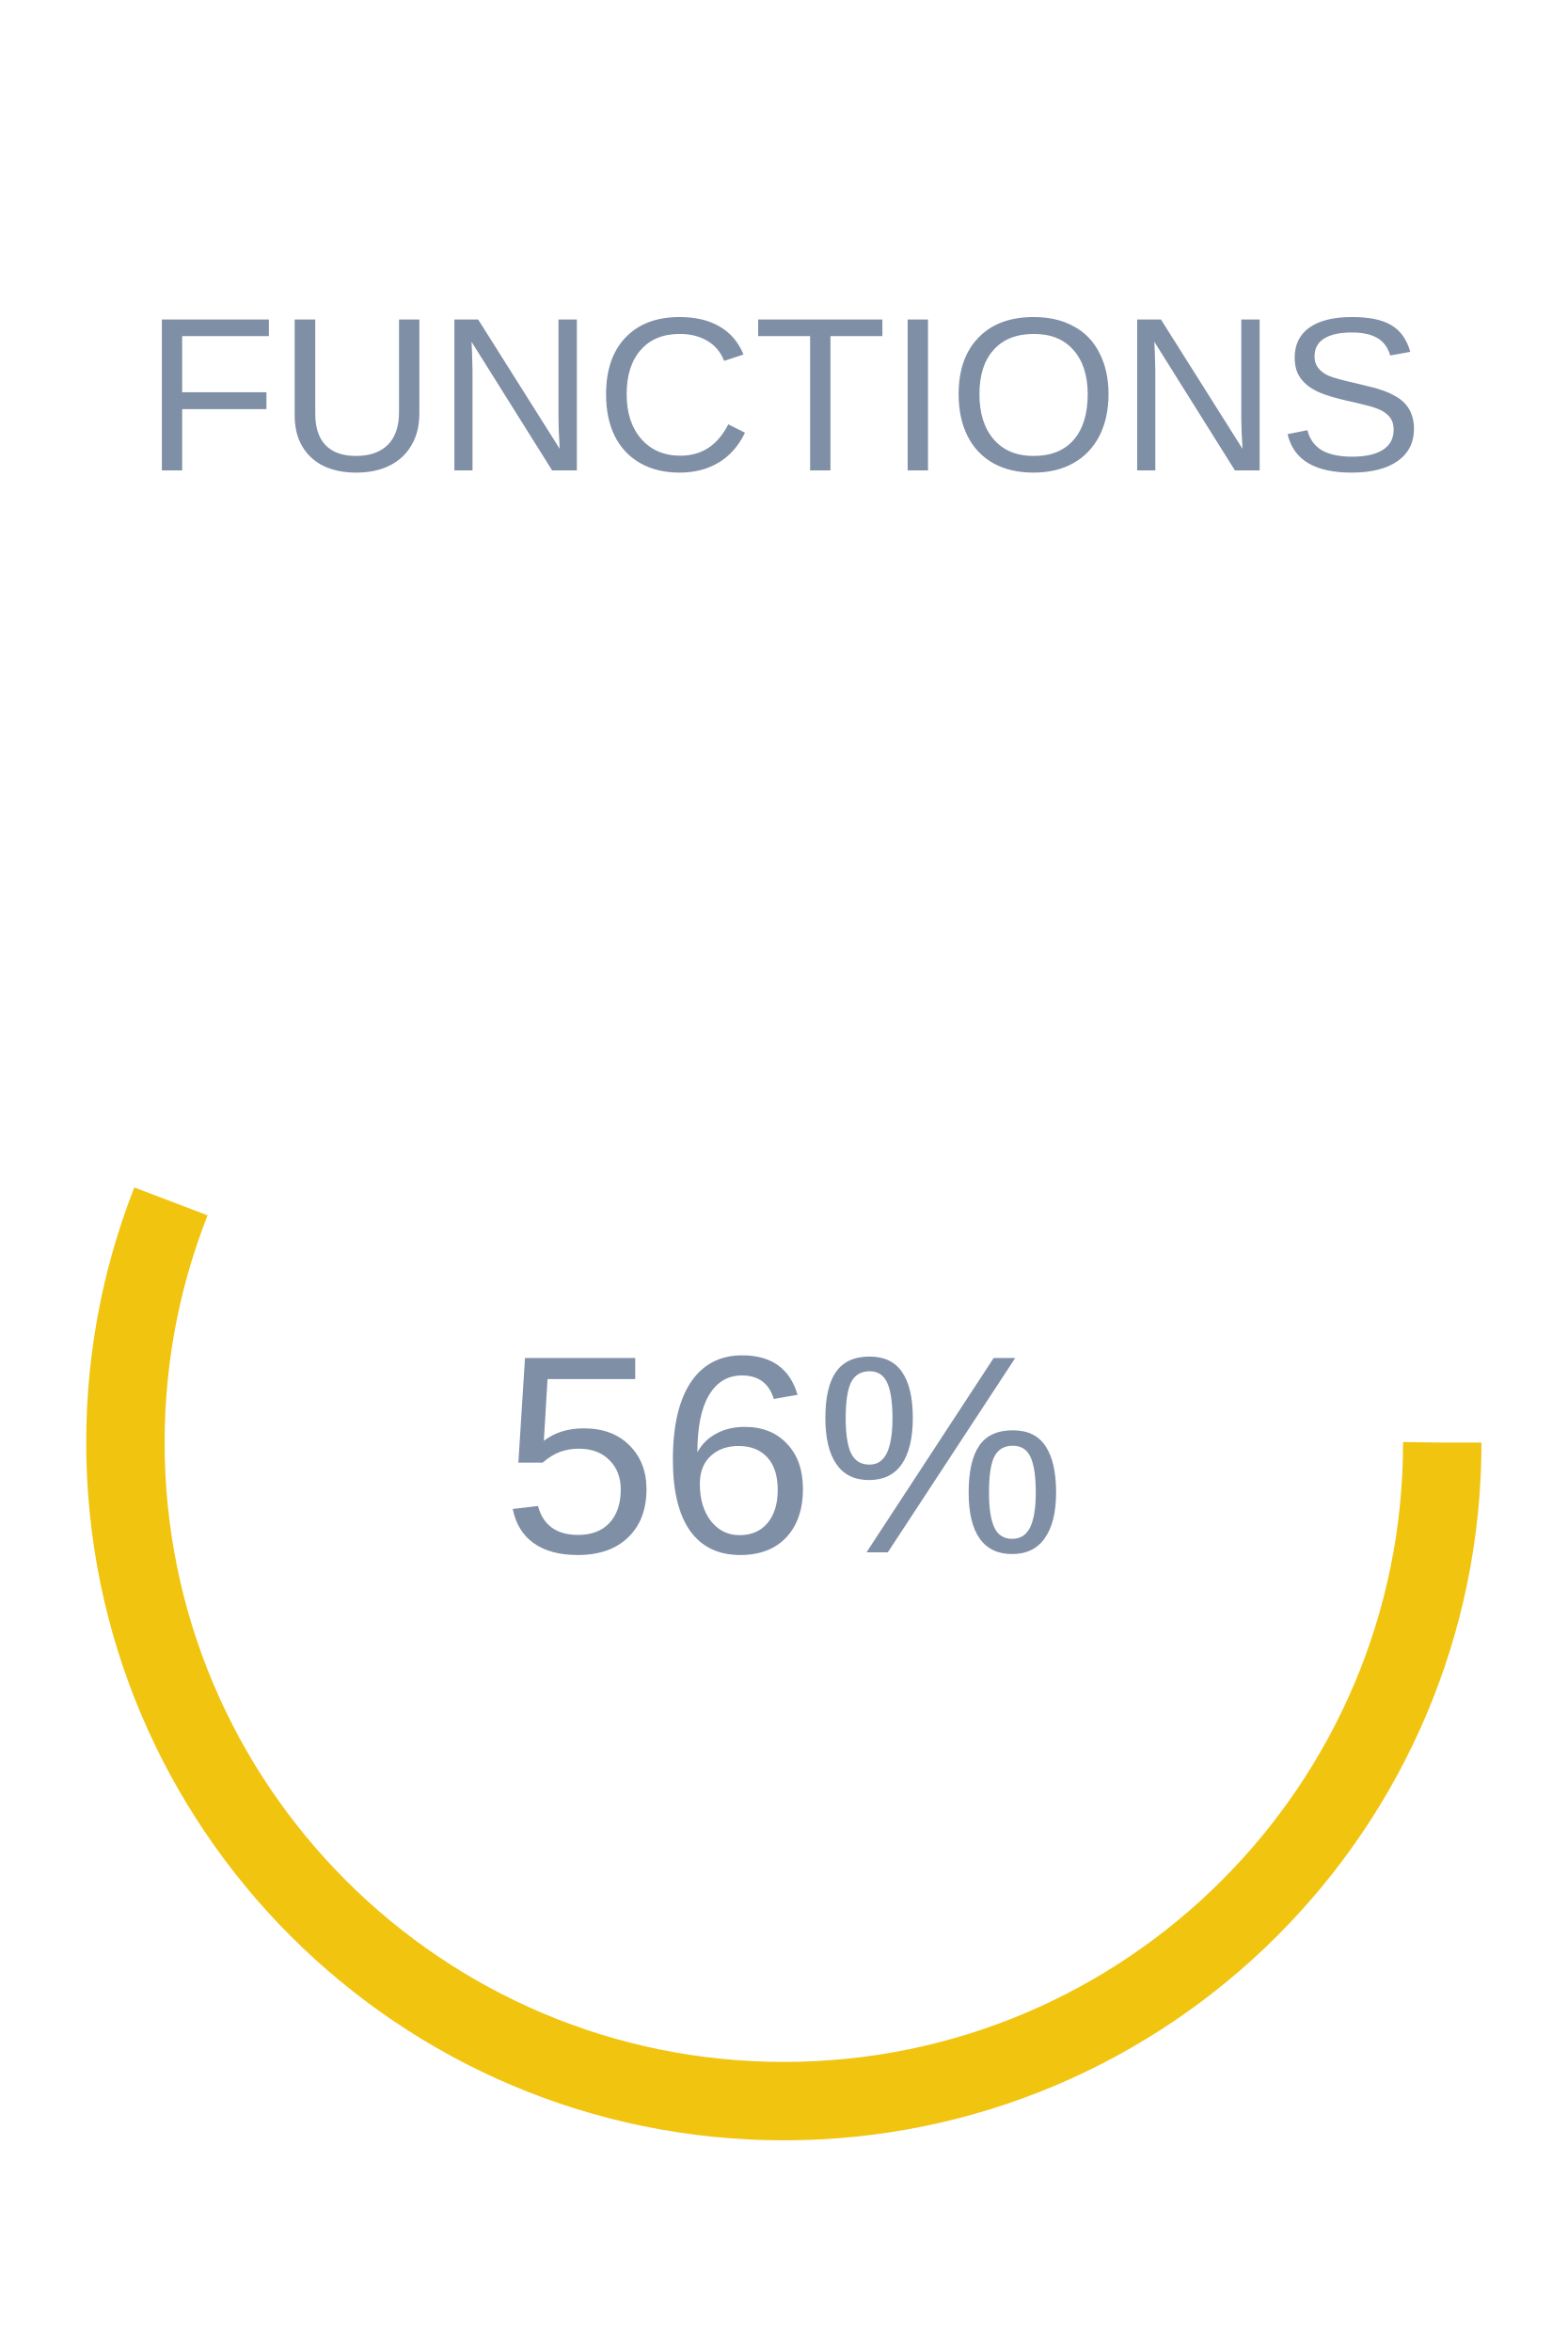
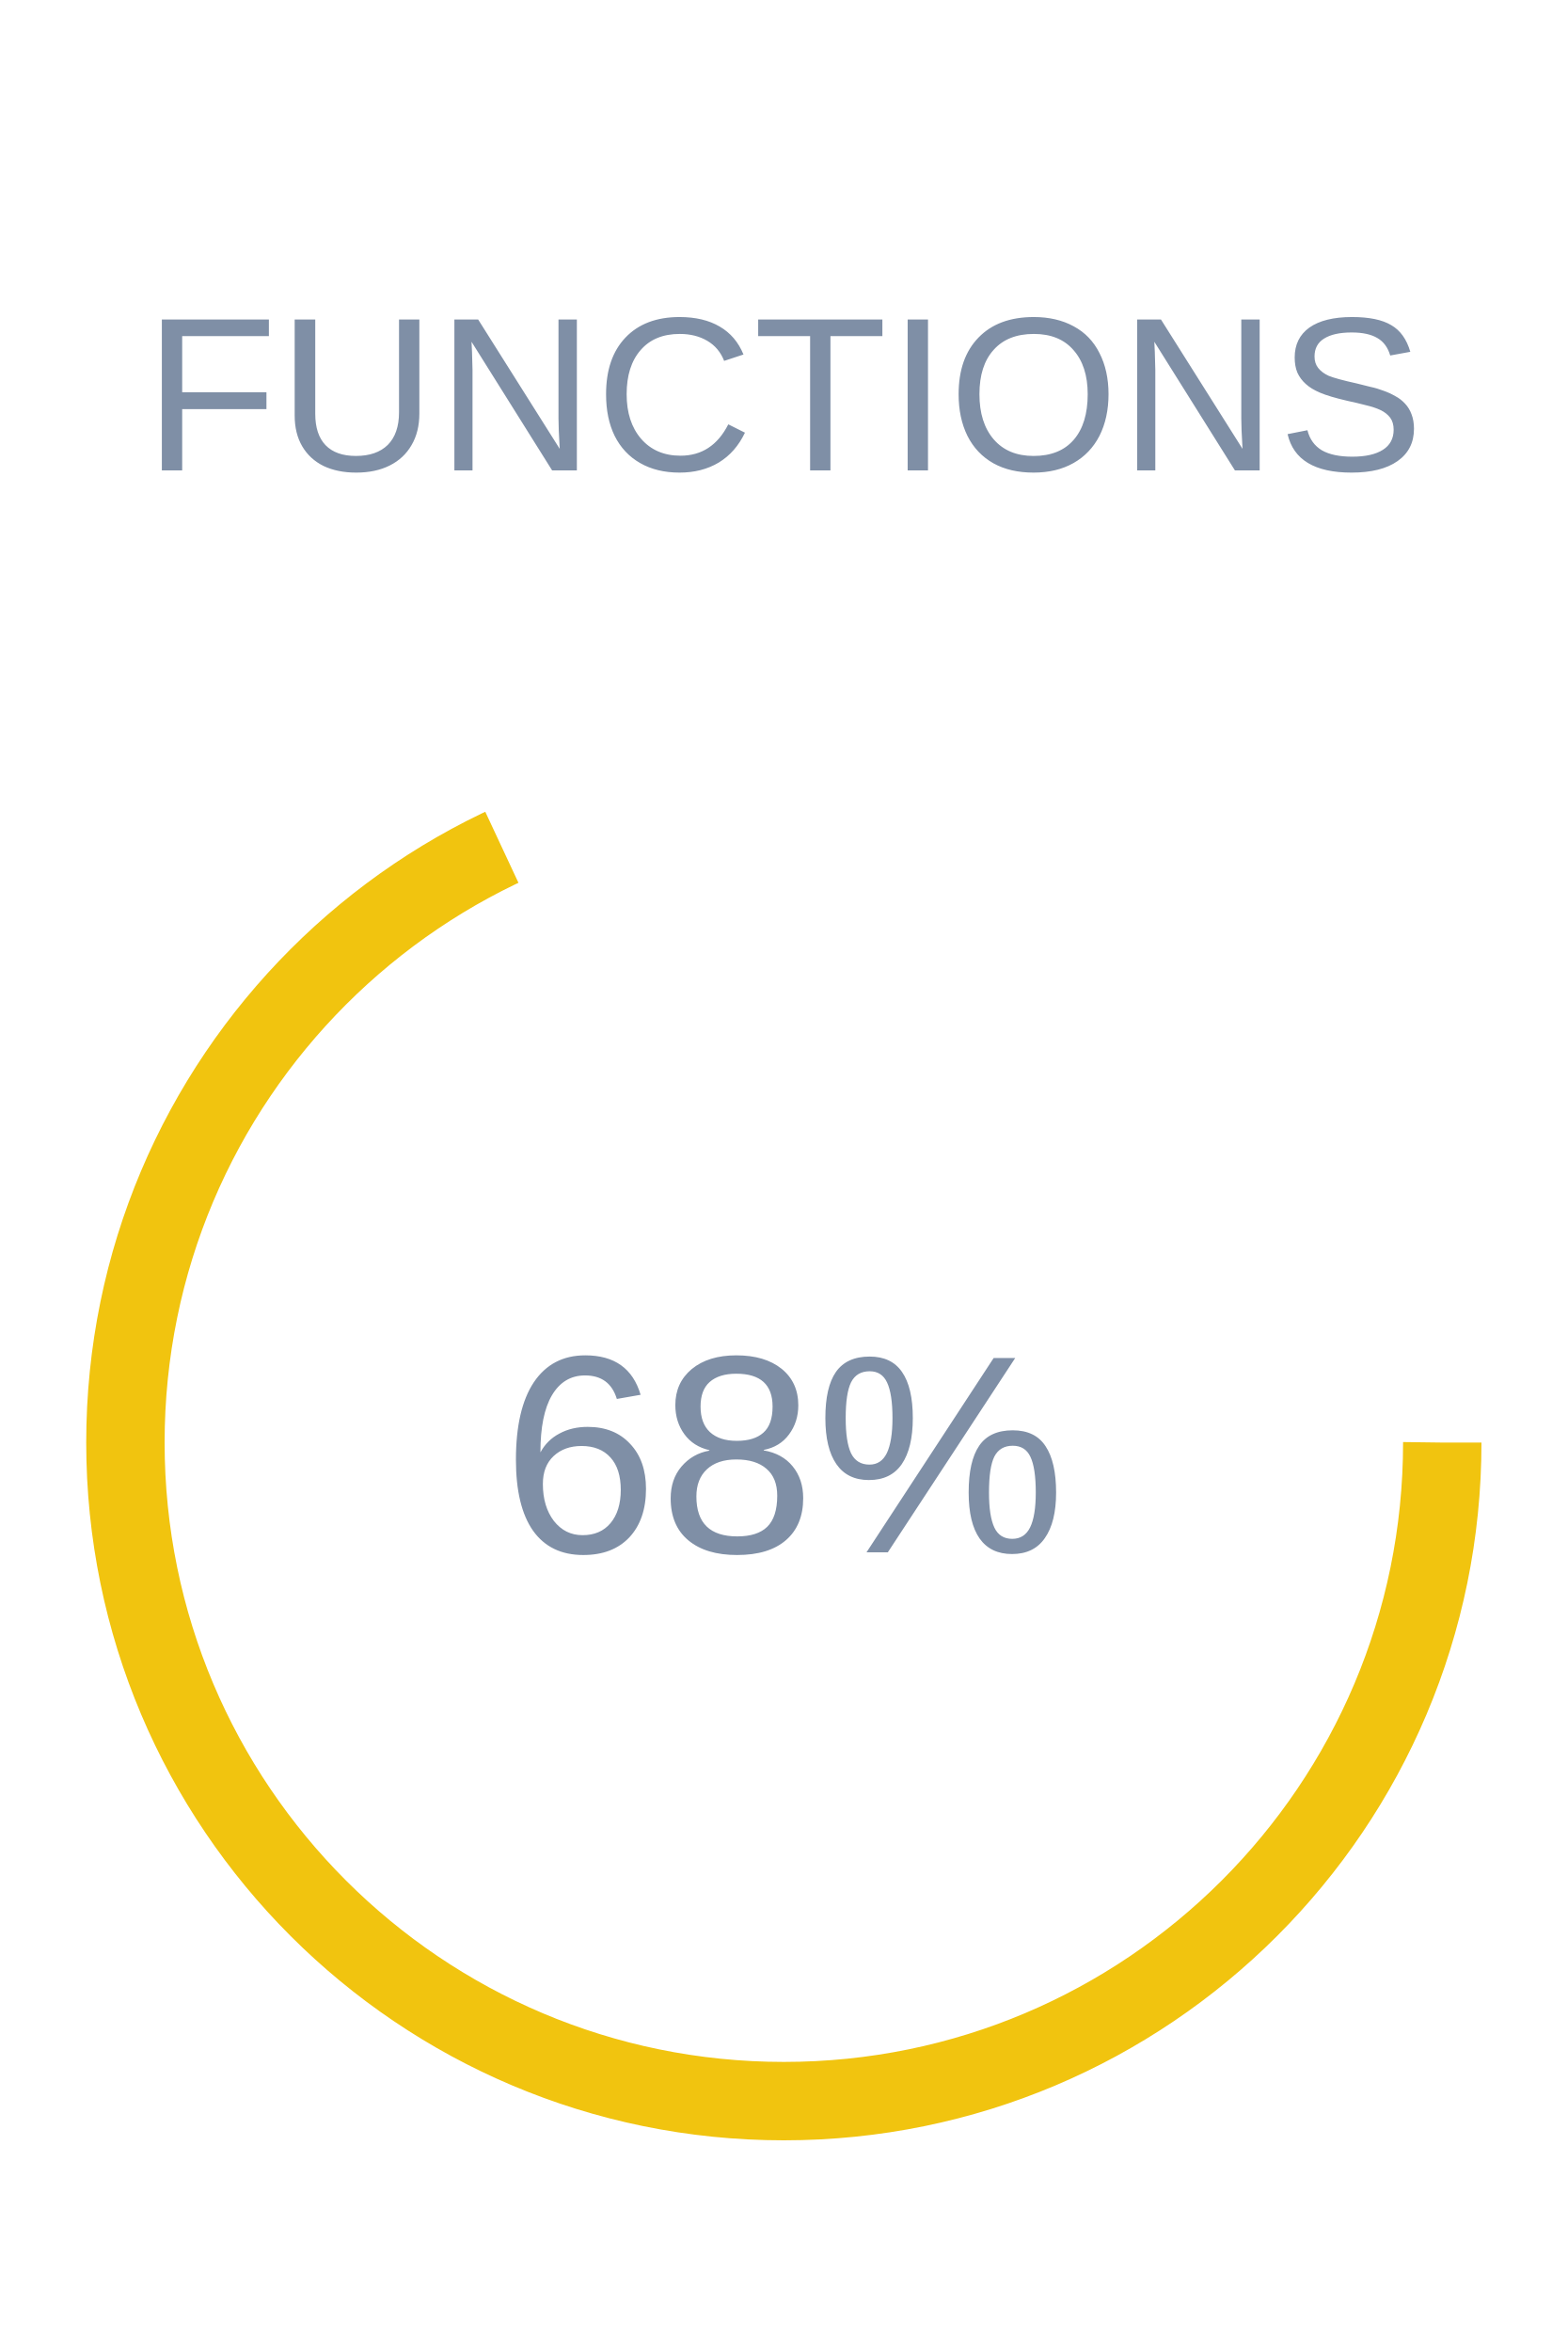
<svg xmlns="http://www.w3.org/2000/svg" width="100" height="150" viewBox="0 0 100 150">
  <text x="50%" y="30" text-anchor="middle" font-size="14" font-family="Arial" fill="#7f8fa6">FUNCTIONS</text>
-   <circle cx="50" cy="92" r="42" fill="transparent" stroke="#f1c40f" stroke-width="5" stroke-dasharray="263.76" stroke-dashoffset="116.054" />
-   <text x="50%" y="92" text-anchor="middle" dy="7" font-size="18" font-family="Arial" fill="#7f8fa6">56%</text>
+   <circle cx="50" cy="92" r="42" fill="transparent" stroke="#f1c40f" stroke-width="5" stroke-dasharray="263.76" stroke-dashoffset="84.403" />
+   <text x="50%" y="92" text-anchor="middle" dy="7" font-size="18" font-family="Arial" fill="#7f8fa6">68%</text>
</svg>
